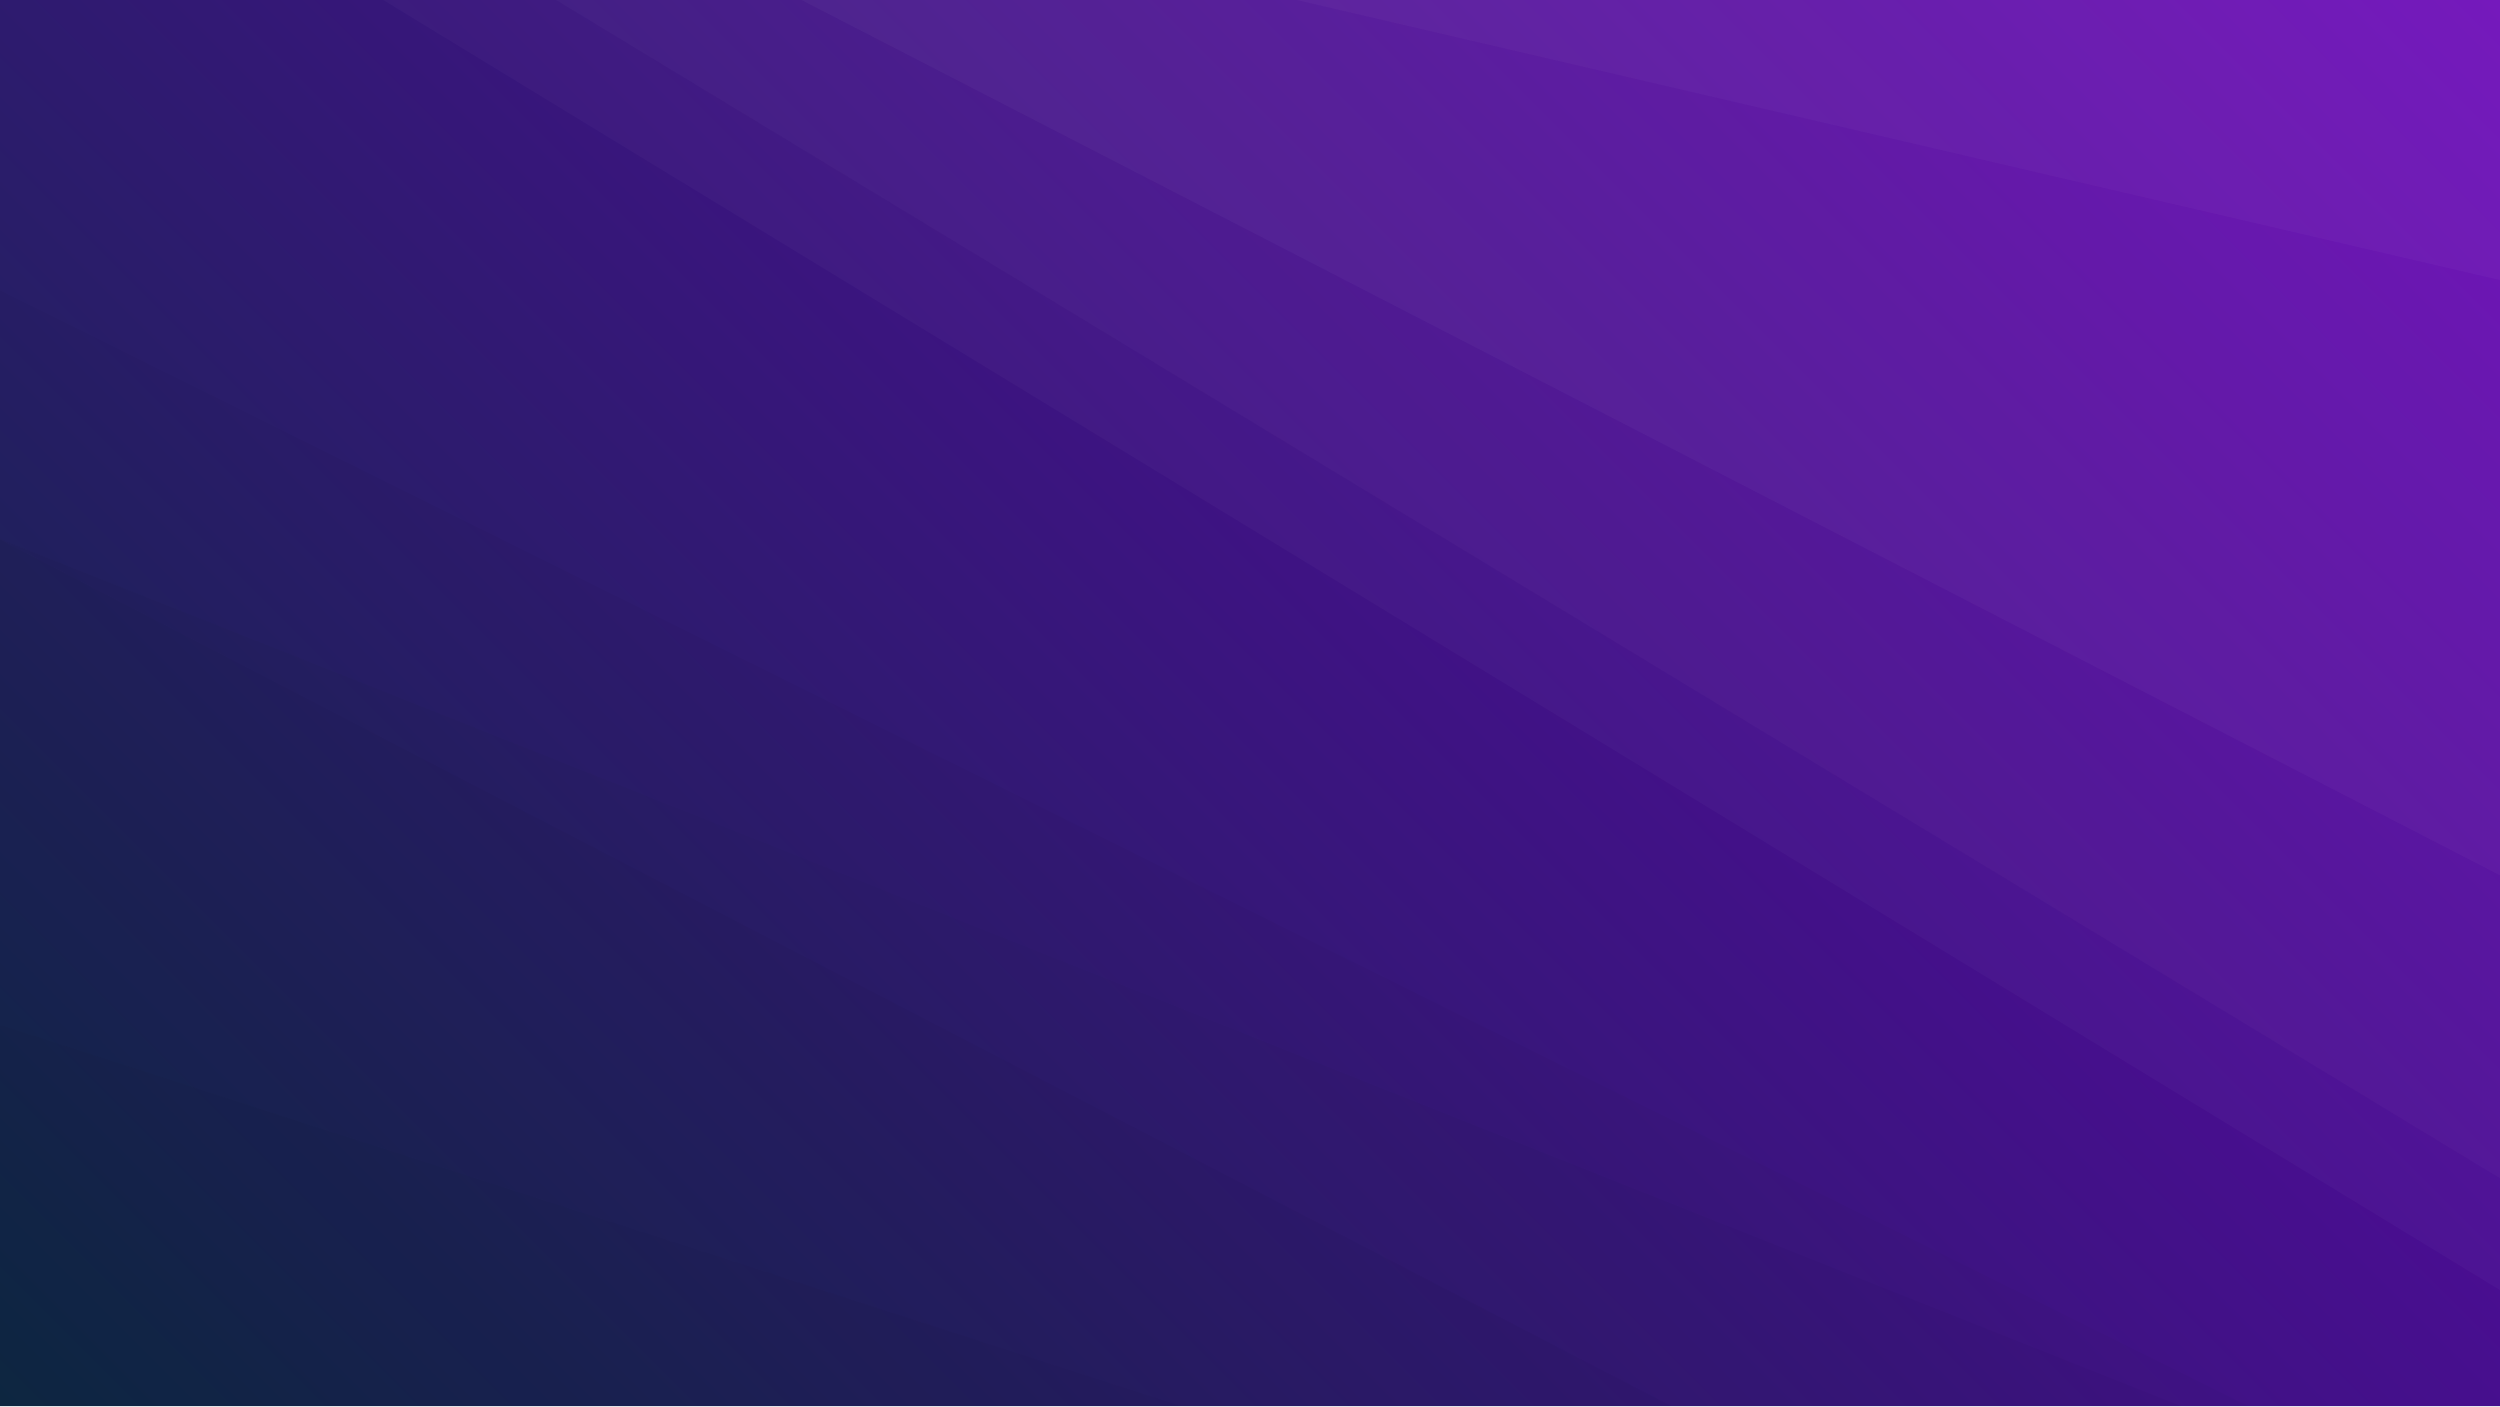
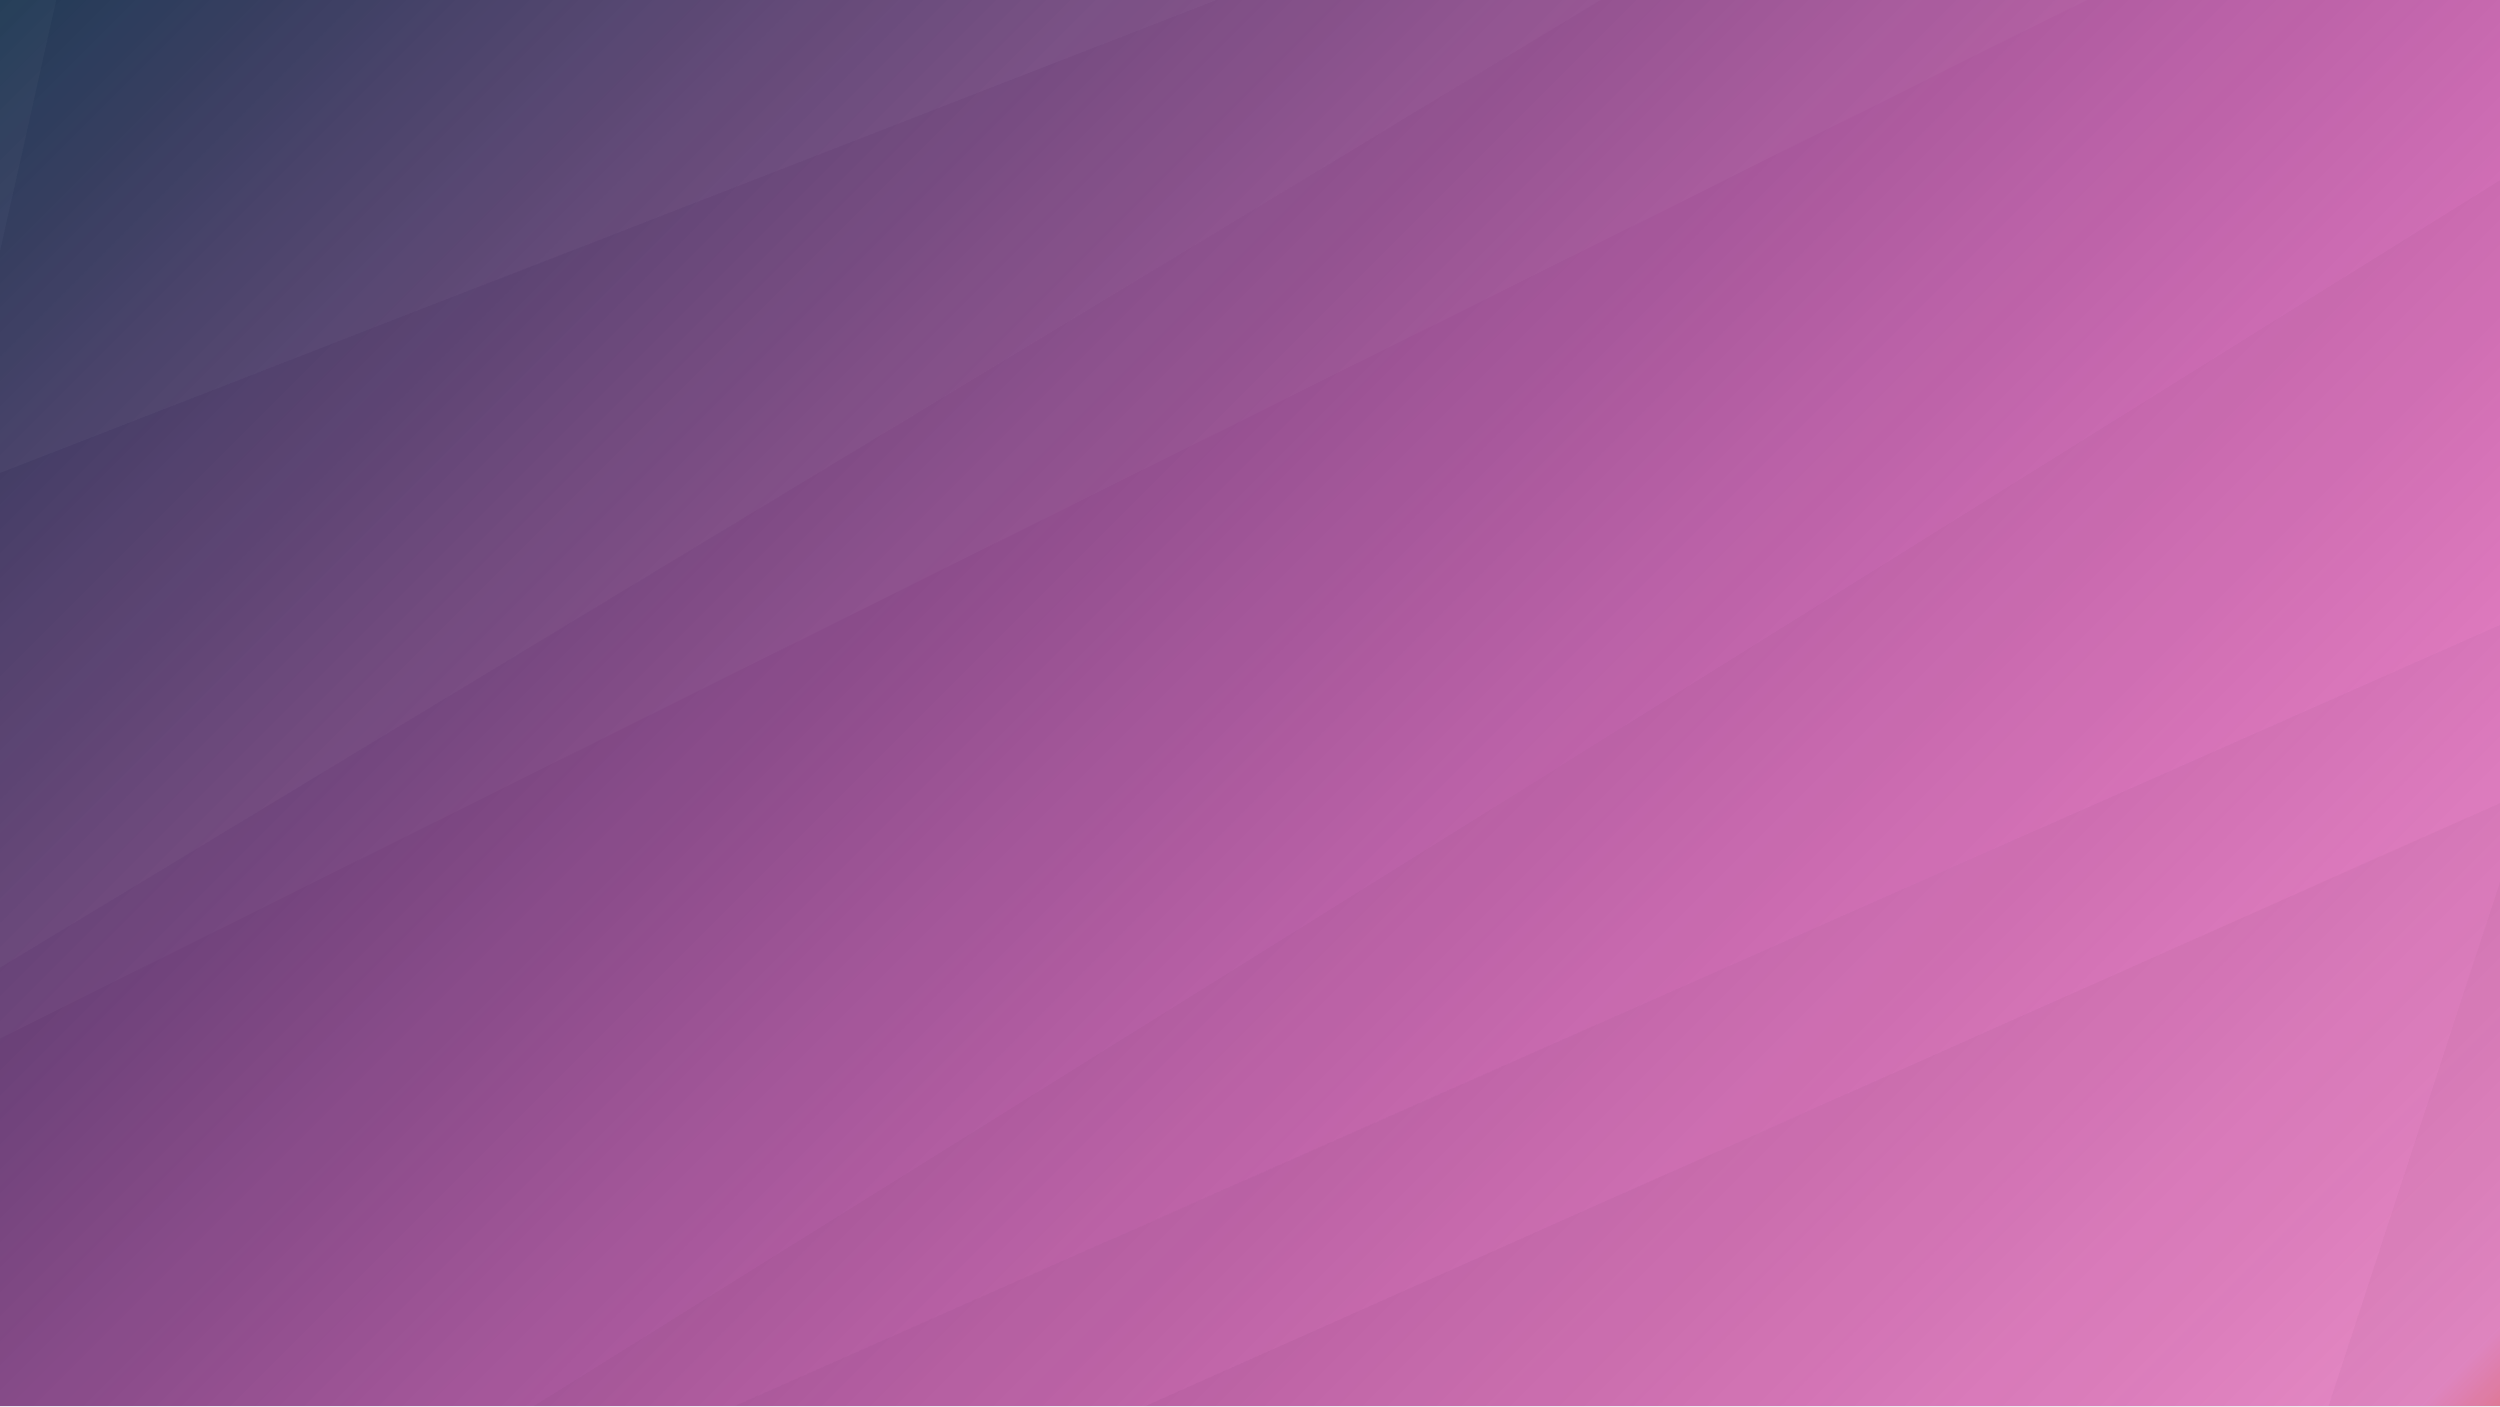
<svg xmlns="http://www.w3.org/2000/svg" version="1.1" width="1920" height="1080" preserveAspectRatio="none" viewBox="0 0 1920 1080">
-   <g mask="url(&quot;#SvgjsMask1034&quot;)" fill="none">
-     <rect width="1920" height="1080" x="0" y="0" fill="url(#SvgjsLinearGradient1035)" />
-     <path d="M1920 0L995.66 0L1920 215.16z" fill="rgba(255, 255, 255, .1)" />
-     <path d="M995.66 0L1920 215.16L1920 672.28L615.41 0z" fill="rgba(255, 255, 255, .075)" />
-     <path d="M615.41 0L1920 672.28L1920 904.85L427.06 0z" fill="rgba(255, 255, 255, .05)" />
-     <path d="M427.06 0L1920 904.85L1920 990.78L294.35 0z" fill="rgba(255, 255, 255, .025)" />
-     <path d="M0 1080L907.62 1080L0 787.12z" fill="rgba(0, 0, 0, .1)" />
-     <path d="M0 787.12L907.62 1080L1283.87 1080L0 414.42z" fill="rgba(0, 0, 0, .075)" />
-     <path d="M0 414.42L1283.87 1080L1675.27 1080L0 413.91z" fill="rgba(0, 0, 0, .05)" />
-     <path d="M0 413.91L1675.27 1080L1726.85 1080L0 222.96z" fill="rgba(0, 0, 0, .025)" />
+   <g mask="url(&quot;#SvgjsMask2046&quot;)" fill="none">
+     <rect width="1920" height="1080" x="0" y="0" fill="url(#SvgjsLinearGradient2047)" />
+     <path d="M0 0L43.23 0L0 192.86z" fill="rgba(255, 255, 255, .1)" />
+     <path d="M0 192.86L43.23 0L934.32 0L0 363.17z" fill="rgba(255, 255, 255, .075)" />
+     <path d="M0 363.17L934.32 0L1229.13 0L0 743.1z" fill="rgba(255, 255, 255, .05)" />
+     <path d="M0 743.1L1229.13 0L1602.57 0L0 797.53z" fill="rgba(255, 255, 255, .025)" />
+     <path d="M1920 1080L1788.23 1080L1920 677.12z" fill="rgba(0, 0, 0, .1)" />
+     <path d="M1920 677.12L1788.23 1080L879.05 1080L1920 616.76z" fill="rgba(0, 0, 0, .075)" />
+     <path d="M1920 616.76L879.05 1080L563.76 1080L1920 479.89z" fill="rgba(0, 0, 0, .05)" />
+     <path d="M1920 479.89L563.76 1080L409.67 1080L1920 138.34z" fill="rgba(0, 0, 0, .025)" />
  </g>
  <defs>
-     <mask id="SvgjsMask1034">
+     <mask id="SvgjsMask2046">
      <rect width="1920" height="1080" fill="#ffffff" />
    </mask>
-     <linearGradient x1="10.94%" y1="119.44%" x2="89.06%" y2="-19.44%" gradientUnits="userSpaceOnUse" id="SvgjsLinearGradient1035">
+     <linearGradient x1="10.94%" y1="-19.44%" x2="89.06%" y2="119.44%" gradientUnits="userSpaceOnUse" id="SvgjsLinearGradient2047">
      <stop stop-color="#0e2a47" offset="0" />
-       <stop stop-color="rgba(102, 0, 181, 1)" offset="1" />
+       <stop stop-color="rgba(255, 0, 164, 0.39)" offset="0.98" />
+       <stop stop-color="rgba(255, 0, 76, 0.44)" offset="1" />
    </linearGradient>
  </defs>
</svg>
